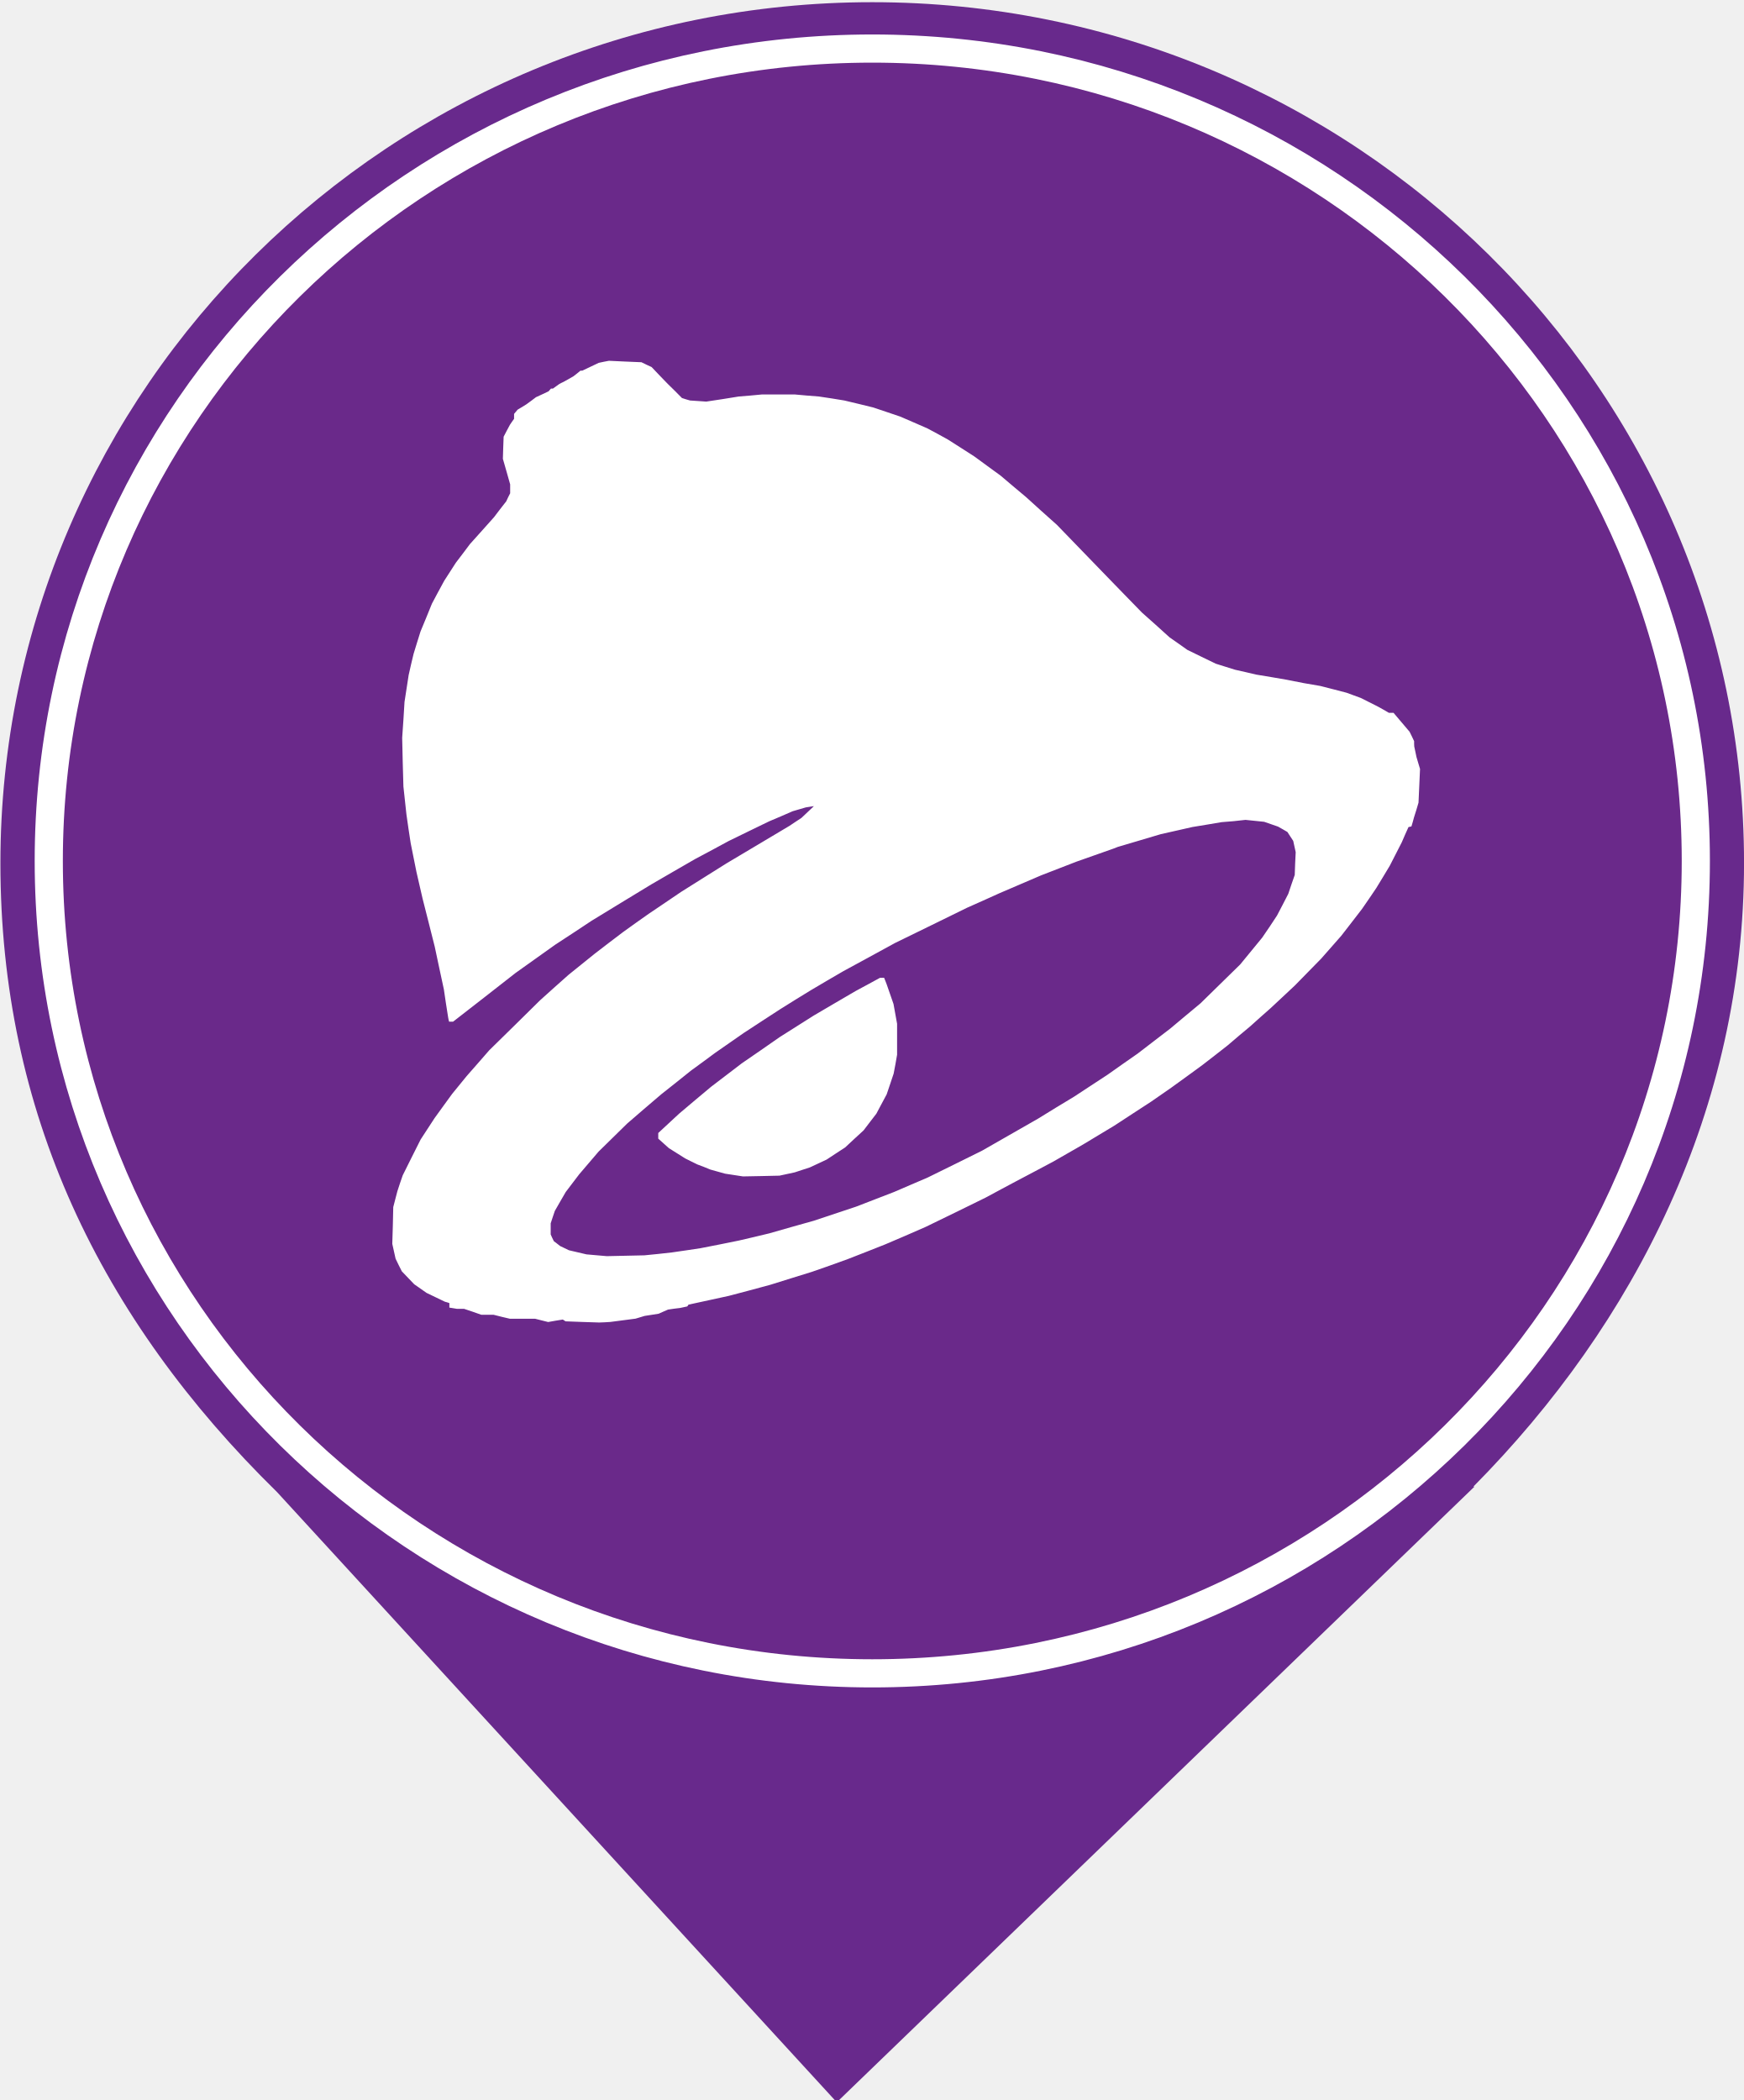
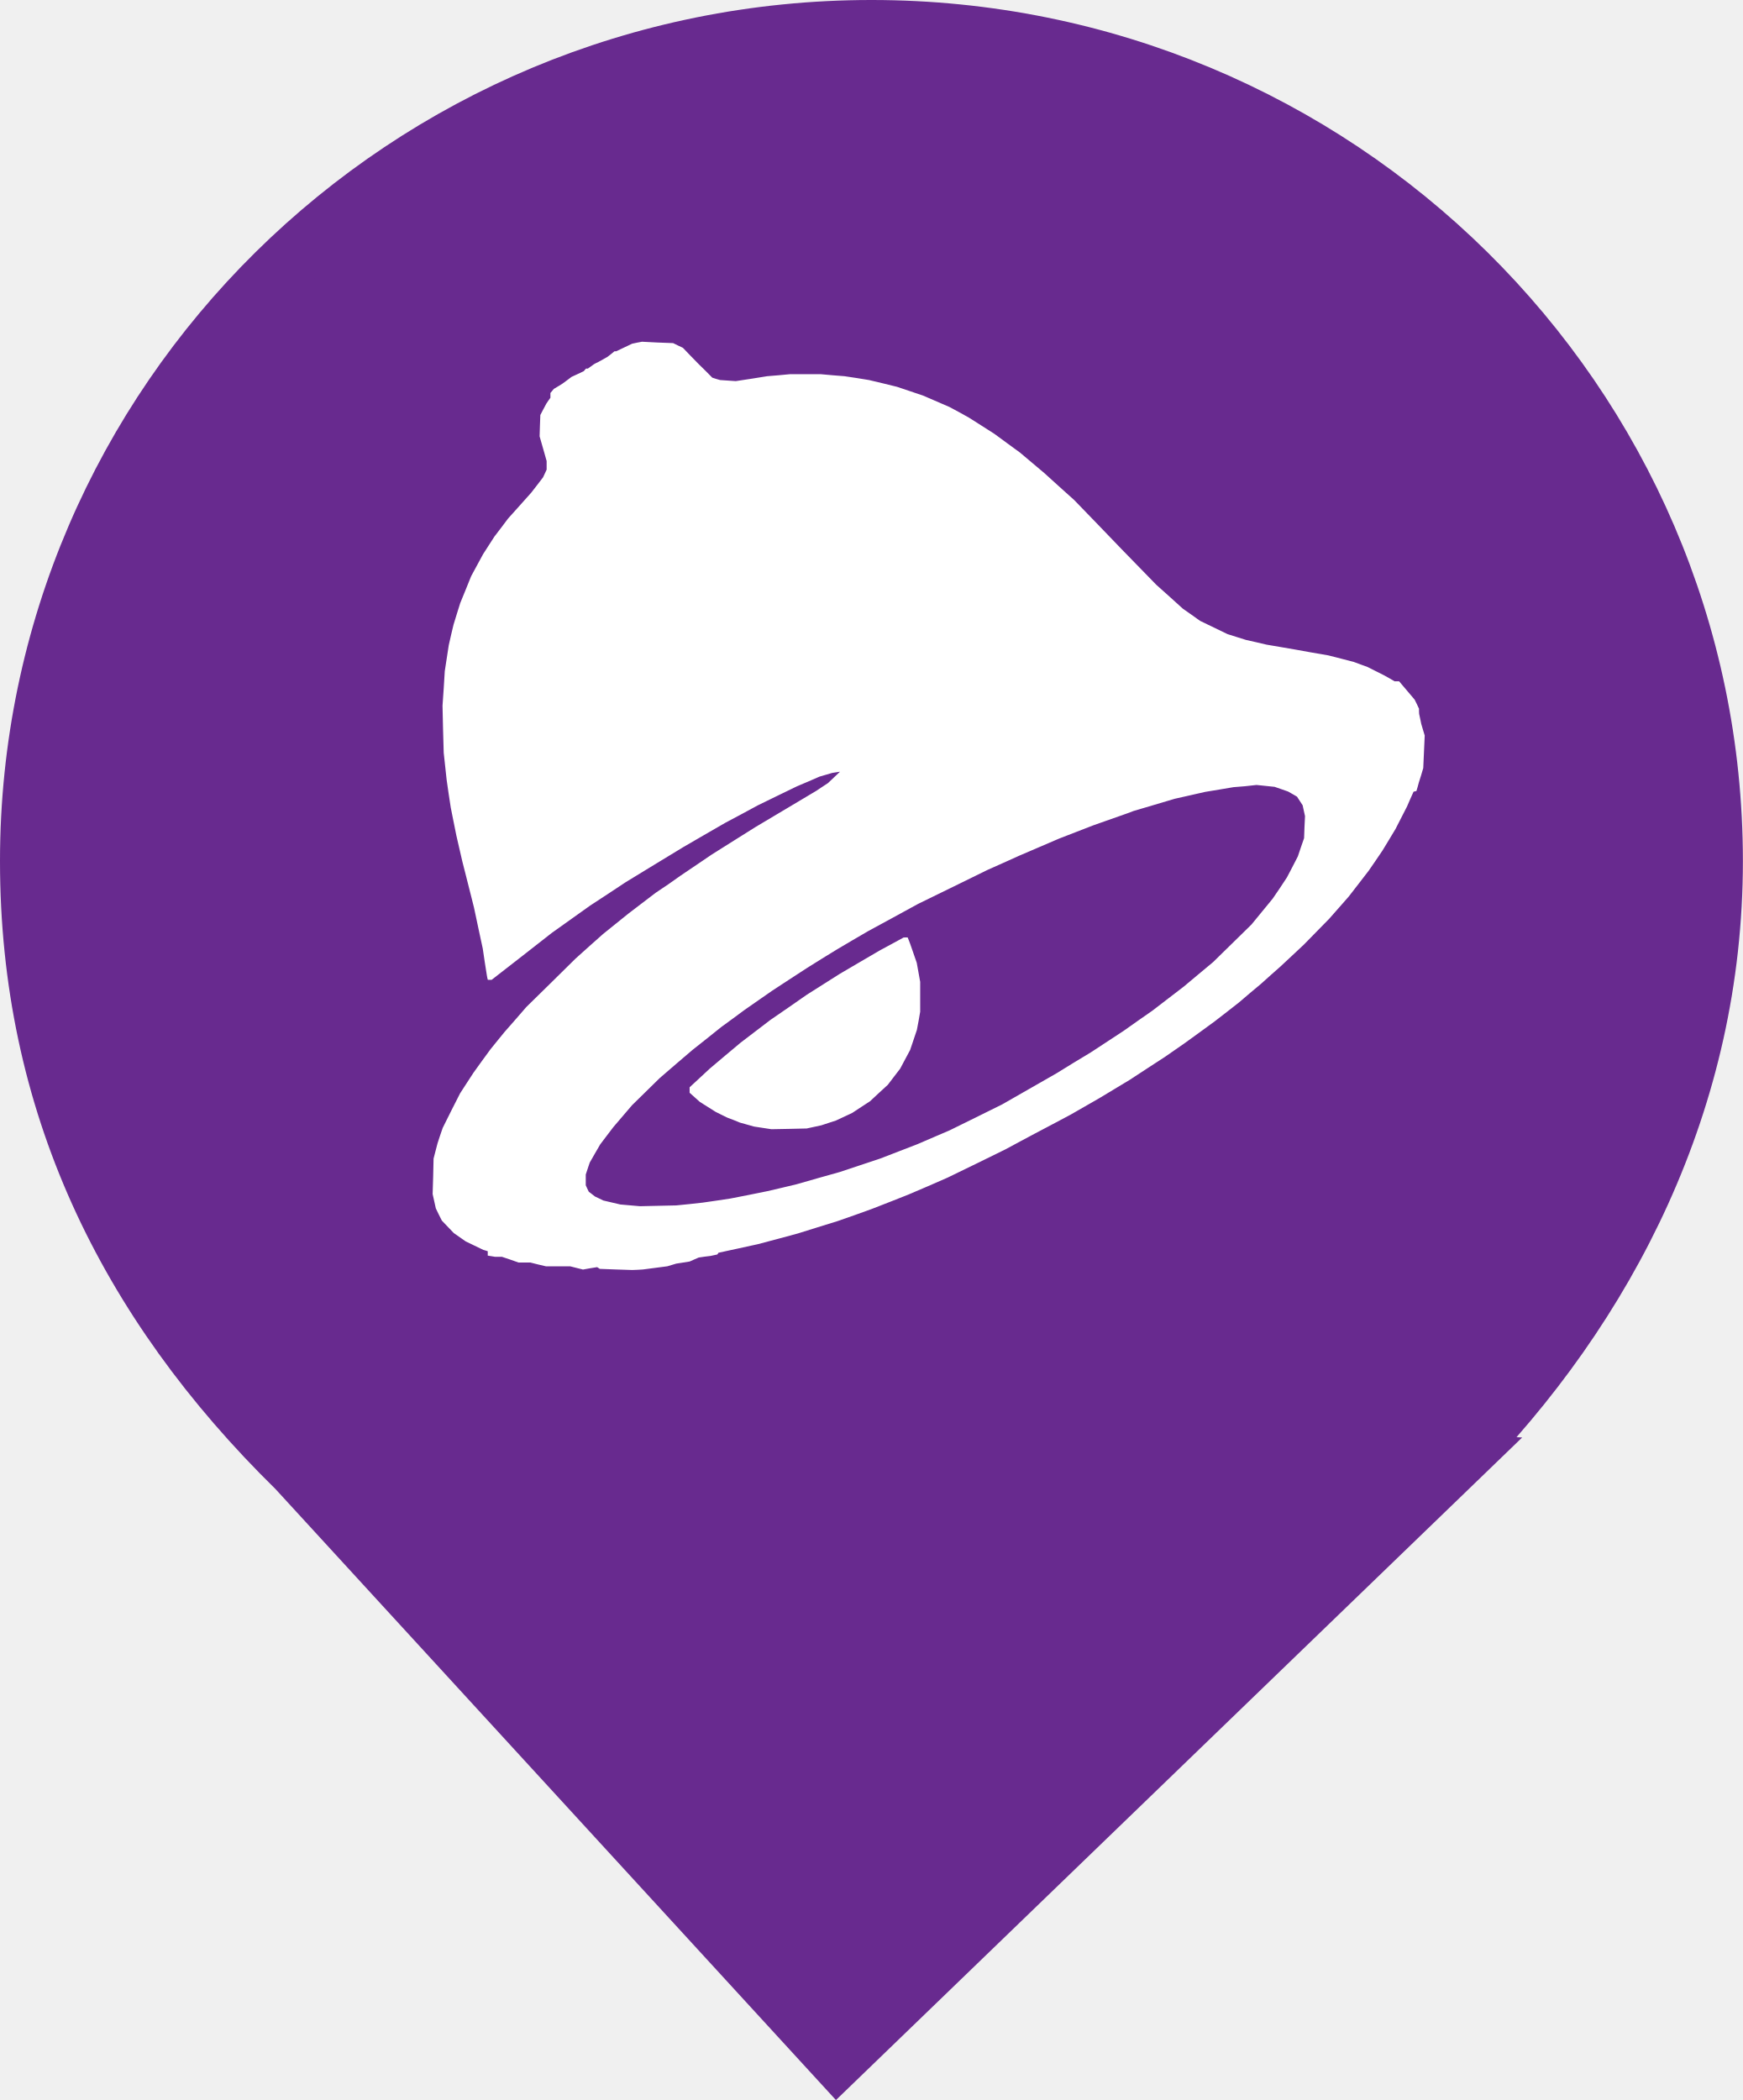
- <svg xmlns="http://www.w3.org/2000/svg" viewBox="0 0 25.384 30.575" width="25.384pt" height="30.575pt" version="1.1" id="svg133">
+ <svg xmlns="http://www.w3.org/2000/svg" viewBox="0 0 26.282 31.667" width="26.282pt" height="31.667pt" version="1.1" id="svg133">
  <defs id="defs137">
    <mask maskUnits="userSpaceOnUse" x="5.965" y="3.942" width="12.566" height="12.545" id="_mask_Zo2hSAbvn9ndn6jDdPnxoaXlBJqn8EU3_1_">
      <rect x="-47.626" y="-47.194" fill="#ffffff" filter="url(#Adobe_OpacityMaskFilter)" width="96" height="96" id="rect11" />
      <path d="M 6.21,4.204 C 6.323,4.086 6.414,4.053 6.548,4.042 h 11.424 c 0.068,0.018 0.123,0.037 0.164,0.057 0.061,0.03 0.125,0.055 0.195,0.156 0.07,0.103 0.083,0.135 0.1,0.219 l -0.912,11.422 c -0.01,0.145 -0.037,0.248 -0.082,0.313 -0.061,0.088 -0.14,0.143 -0.242,0.174 H 7.535 C 7.333,16.401 7.197,16.358 7.139,16.297 7.082,16.234 7.061,16.25 7.018,16.113 L 6.069,4.629 C 6.05,4.468 6.099,4.322 6.21,4.204 Z" id="path13" />
    </mask>
    <filter id="Adobe_OpacityMaskFilter" filterUnits="userSpaceOnUse" x="5.965" y="3.942" width="12.566" height="12.545">
      <feColorMatrix type="matrix" values="1 0 0 0 0  0 1 0 0 0  0 0 1 0 0  0 0 0 1 0" id="feColorMatrix6" />
    </filter>
    <filter id="filter1" filterUnits="userSpaceOnUse" x="5.965" y="3.942" width="12.566" height="12.545">
      <feColorMatrix type="matrix" values="1 0 0 0 0  0 1 0 0 0  0 0 1 0 0  0 0 0 1 0" id="feColorMatrix1" />
    </filter>
    <clipPath id="_clipPath_G28UzD0GJHCW8cgeRl2Ny7veMqTXy6Gj">
      <rect width="500" height="500" id="rect237" x="0" y="0" />
    </clipPath>
+     <mask maskUnits="userSpaceOnUse" x="5.965" y="3.942" width="12.566" height="12.545" id="_mask_Zo2hSAbvn9ndn6jDdPnxoaXlBJqn8EU3_1_-9">
+       <rect x="-47.626" y="-47.194" fill="#ffffff" filter="url(#Adobe_OpacityMaskFilter)" width="96" height="96" id="rect11-4" style="filter:url(#Adobe_OpacityMaskFilter-8)" />
+       <path d="M 6.21,4.204 C 6.323,4.086 6.414,4.053 6.548,4.042 h 11.424 c 0.068,0.018 0.123,0.037 0.164,0.057 0.061,0.03 0.125,0.055 0.195,0.156 0.07,0.103 0.083,0.135 0.1,0.219 l -0.912,11.422 c -0.01,0.145 -0.037,0.248 -0.082,0.313 -0.061,0.088 -0.14,0.143 -0.242,0.174 H 7.535 C 7.333,16.401 7.197,16.358 7.139,16.297 7.082,16.234 7.061,16.25 7.018,16.113 L 6.069,4.629 C 6.05,4.468 6.099,4.322 6.21,4.204 Z" id="path13-8" />
+     </mask>
+     <filter id="Adobe_OpacityMaskFilter-8" filterUnits="userSpaceOnUse" x="5.965" y="3.942" width="12.566" height="12.545">
+       <feColorMatrix type="matrix" values="1 0 0 0 0  0 1 0 0 0  0 0 1 0 0  0 0 0 1 0" id="feColorMatrix6-2" />
+     </filter>
+     <filter id="filter2" filterUnits="userSpaceOnUse" x="5.965" y="3.942" width="12.566" height="12.545">
+       <feColorMatrix type="matrix" values="1 0 0 0 0  0 1 0 0 0  0 0 1 0 0  0 0 0 1 0" id="feColorMatrix2" />
+     </filter>
  </defs>
-   <path d="m 21.449,21.645 c 2.36,-2.383 3.941,-5.508 3.941,-9.077 0,-6.918 -5.688,-12.536 -12.692,-12.536 -7.005,0 -12.692,5.617 -12.692,12.536 0,3.613 1.445,6.625 4.03,9.159 v 0 l 8.146,8.881 9.283,-8.963 z" fill="#ff69b4" id="path2" style="fill:#68298c;fill-opacity:1;stroke-width:1.398" />
-   <ellipse style="fill:#e21e2c;fill-opacity:0.014;stroke:#ffffff;stroke-width:0.41;stroke-dasharray:none;stroke-opacity:1" id="path1" cx="12.699" cy="12.535" rx="11.989" ry="11.828" />
-   <path id="path88" style="isolation:isolate;fill:#ffffff;stroke-width:0.015" d="m 8.865,5.253 -0.074,0.014 -0.075,0.016 -0.12,0.057 -0.12,0.057 h -0.013 -0.013 l -0.051,0.042 -0.053,0.041 -0.072,0.041 -0.074,0.041 -0.03,0.014 -0.029,0.016 -0.046,0.033 -0.046,0.033 h -0.014 -0.014 l -0.018,0.02 -0.016,0.019 -0.093,0.044 -0.091,0.042 -0.069,0.052 -0.071,0.052 -0.063,0.039 -0.064,0.038 -0.026,0.031 -0.026,0.031 v 0.036 0.036 l -0.03,0.042 -0.03,0.044 -0.046,0.086 -0.046,0.088 -0.006,0.16 -0.005,0.162 0.053,0.185 0.053,0.187 v 0.066 0.064 L 7.397,7.241 7.37,7.299 7.281,7.413 7.192,7.53 7.017,7.726 6.842,7.921 6.74,8.057 6.637,8.192 6.552,8.324 6.467,8.456 6.377,8.622 6.288,8.789 6.206,8.991 6.122,9.194 6.071,9.357 l -0.05,0.163 -0.037,0.155 -0.035,0.155 -0.03,0.195 -0.03,0.195 -0.016,0.261 -0.018,0.261 0.008,0.355 0.01,0.355 0.022,0.203 0.022,0.203 0.03,0.209 0.032,0.21 0.042,0.21 0.042,0.209 0.045,0.196 0.045,0.195 0.088,0.347 0.088,0.349 0.066,0.311 0.067,0.311 0.03,0.203 0.032,0.203 0.006,0.033 0.008,0.031 h 0.029 0.029 l 0.454,-0.353 0.454,-0.355 0.289,-0.206 0.289,-0.206 0.266,-0.174 0.266,-0.176 0.434,-0.265 0.436,-0.265 0.317,-0.184 0.319,-0.184 0.244,-0.13 0.244,-0.132 0.295,-0.144 0.297,-0.144 0.17,-0.072 0.17,-0.074 0.096,-0.028 0.096,-0.028 0.058,-0.009 0.059,-0.009 -0.091,0.086 -0.091,0.086 -0.087,0.057 -0.085,0.057 -0.458,0.273 -0.457,0.272 -0.333,0.209 -0.332,0.209 -0.236,0.16 -0.237,0.16 -0.184,0.13 -0.184,0.132 -0.207,0.157 -0.207,0.159 -0.191,0.154 -0.191,0.154 -0.208,0.185 -0.208,0.187 -0.369,0.364 -0.37,0.363 -0.164,0.188 -0.165,0.188 -0.106,0.13 -0.106,0.13 -0.128,0.176 -0.128,0.177 -0.101,0.155 -0.101,0.155 -0.131,0.261 -0.13,0.261 -0.04,0.116 -0.038,0.116 -0.03,0.115 -0.03,0.116 -0.006,0.268 -0.008,0.267 0.024,0.108 0.024,0.108 0.045,0.093 0.046,0.091 0.09,0.094 0.09,0.094 0.09,0.063 0.09,0.063 0.133,0.064 0.133,0.064 0.032,0.009 0.034,0.011 v 0.033 0.033 l 0.056,0.009 0.054,0.009 h 0.053 0.051 l 0.125,0.042 0.125,0.044 h 0.09 0.088 l 0.119,0.03 0.119,0.028 h 0.183 0.184 l 0.095,0.024 0.096,0.024 0.107,-0.019 0.106,-0.017 0.021,0.013 0.019,0.013 0.244,0.009 0.245,0.008 0.08,-0.003 0.082,-0.005 0.184,-0.024 0.184,-0.024 0.067,-0.02 0.066,-0.02 0.103,-0.016 0.101,-0.016 0.067,-0.03 0.069,-0.03 0.088,-0.013 0.09,-0.011 0.051,-0.011 0.051,-0.011 0.01,-0.013 0.008,-0.013 0.295,-0.064 0.293,-0.064 0.303,-0.08 0.303,-0.082 0.301,-0.094 0.303,-0.094 0.26,-0.091 0.258,-0.093 0.274,-0.107 0.273,-0.108 0.297,-0.127 0.295,-0.129 0.436,-0.212 0.436,-0.214 0.221,-0.119 0.221,-0.118 0.271,-0.143 0.271,-0.144 0.216,-0.124 0.216,-0.124 0.229,-0.138 0.229,-0.138 0.266,-0.174 0.266,-0.173 0.147,-0.102 0.147,-0.102 0.228,-0.165 0.226,-0.165 0.186,-0.144 0.184,-0.144 0.164,-0.14 0.165,-0.138 0.147,-0.132 0.147,-0.13 0.178,-0.166 0.176,-0.165 0.192,-0.196 0.192,-0.196 0.146,-0.166 0.146,-0.166 0.151,-0.195 0.151,-0.196 0.104,-0.151 0.103,-0.152 0.099,-0.163 0.098,-0.163 0.087,-0.17 0.087,-0.17 0.048,-0.111 0.05,-0.111 0.022,-0.005 0.021,-0.005 0.019,-0.064 0.018,-0.066 0.034,-0.108 0.032,-0.108 0.011,-0.245 0.011,-0.246 -0.026,-0.086 -0.026,-0.088 -0.016,-0.077 -0.016,-0.075 -0.002,-0.039 v -0.039 l -0.032,-0.068 -0.034,-0.069 -0.117,-0.138 -0.117,-0.138 h -0.034 -0.034 l -0.079,-0.046 -0.079,-0.044 -0.125,-0.063 -0.125,-0.063 -0.104,-0.038 -0.103,-0.038 -0.192,-0.05 -0.192,-0.049 -0.244,-0.042 L 18.733,9.897 18.512,9.859 18.289,9.822 18.135,9.786 17.98,9.751 17.839,9.707 17.699,9.663 17.493,9.563 17.286,9.462 17.156,9.37 17.026,9.279 16.826,9.098 16.625,8.919 16.364,8.651 16.103,8.382 15.745,8.012 15.386,7.641 15.16,7.439 14.936,7.236 14.751,7.081 14.567,6.925 14.375,6.785 14.182,6.644 13.992,6.522 13.799,6.399 13.652,6.318 13.503,6.238 13.304,6.151 13.105,6.065 12.91,5.999 12.714,5.933 12.502,5.881 12.292,5.831 12.108,5.801 11.922,5.773 11.746,5.759 11.568,5.743 H 11.332 11.095 l -0.17,0.016 -0.17,0.014 -0.236,0.038 -0.237,0.036 -0.117,-0.008 -0.119,-0.008 L 9.987,5.814 9.928,5.795 9.825,5.691 9.721,5.589 9.603,5.467 9.486,5.344 9.412,5.31 9.338,5.274 9.101,5.264 Z m 9.267,6.684 0.136,0.014 0.136,0.014 0.101,0.035 0.101,0.035 0.069,0.039 0.067,0.039 0.043,0.066 0.042,0.064 0.018,0.082 0.018,0.082 -0.008,0.166 -0.006,0.166 -0.048,0.138 -0.046,0.137 -0.082,0.159 -0.082,0.157 -0.107,0.162 -0.109,0.16 -0.16,0.195 -0.16,0.195 -0.289,0.283 -0.289,0.283 -0.221,0.184 -0.221,0.185 -0.236,0.181 -0.237,0.182 -0.218,0.152 -0.218,0.154 -0.247,0.162 -0.247,0.162 -0.26,0.157 -0.258,0.159 -0.409,0.234 -0.409,0.234 -0.396,0.196 -0.396,0.195 -0.245,0.105 -0.244,0.105 -0.277,0.107 -0.277,0.107 -0.306,0.102 -0.306,0.102 -0.324,0.091 -0.325,0.093 -0.221,0.053 -0.223,0.052 -0.281,0.057 -0.281,0.055 -0.207,0.031 -0.207,0.03 -0.199,0.022 -0.2,0.02 -0.273,0.006 -0.274,0.006 -0.149,-0.013 -0.147,-0.013 -0.128,-0.03 -0.128,-0.03 -0.064,-0.031 -0.063,-0.03 -0.046,-0.036 -0.046,-0.035 -0.024,-0.049 -0.022,-0.049 v -0.08 -0.082 l 0.03,-0.091 0.03,-0.089 0.079,-0.138 0.08,-0.138 0.098,-0.129 0.099,-0.13 0.141,-0.165 0.141,-0.165 0.208,-0.204 0.208,-0.204 0.248,-0.214 0.248,-0.212 0.216,-0.171 0.216,-0.173 0.178,-0.13 0.176,-0.13 0.207,-0.144 0.207,-0.144 0.266,-0.174 0.266,-0.173 0.221,-0.138 0.223,-0.137 0.237,-0.14 0.237,-0.138 0.375,-0.204 0.377,-0.206 0.524,-0.256 0.524,-0.257 0.236,-0.105 0.237,-0.107 0.303,-0.13 0.303,-0.13 0.258,-0.1 0.258,-0.1 0.244,-0.086 0.244,-0.086 0.056,-0.02 0.056,-0.022 0.314,-0.093 0.313,-0.093 0.231,-0.052 0.229,-0.052 0.213,-0.035 0.213,-0.036 0.173,-0.014 z m -5.322,2.3 -0.176,0.096 -0.178,0.096 -0.303,0.177 -0.305,0.179 -0.248,0.157 -0.248,0.157 -0.276,0.192 -0.276,0.19 -0.224,0.171 -0.224,0.171 -0.234,0.196 -0.232,0.196 -0.152,0.141 -0.151,0.14 v 0.041 0.041 l 0.077,0.069 0.077,0.069 0.119,0.075 0.119,0.075 0.088,0.044 0.09,0.044 0.095,0.036 0.093,0.038 0.107,0.03 0.107,0.03 0.131,0.02 0.13,0.02 0.266,-0.005 0.266,-0.006 0.111,-0.024 0.111,-0.024 0.109,-0.036 0.111,-0.036 0.122,-0.057 0.122,-0.057 0.135,-0.089 0.135,-0.088 0.133,-0.124 0.135,-0.124 0.093,-0.122 0.093,-0.121 0.075,-0.141 0.075,-0.14 0.051,-0.151 0.051,-0.152 0.026,-0.137 0.024,-0.138 v -0.225 -0.225 l -0.026,-0.144 -0.026,-0.144 -0.05,-0.144 -0.05,-0.144 -0.018,-0.047 -0.019,-0.047 h -0.029 z" />
+   <path d="M 21.892,22.061 C 24.252,19.678 25.833,16.554 25.833,12.985 25.833,6.066 20.146,0.449 13.141,0.449 6.137,0.449 0.449,6.066 0.449,12.985 c 0,3.613 1.445,6.625 4.03,9.159 v 0 l 8.146,8.881 9.283,-8.963 z" fill="#ff69b4" id="path2-9" style="fill:#682a8f;fill-opacity:1;stroke:#682a8f;stroke-width:0.898;stroke-dasharray:none;stroke-opacity:1" />
+   <path id="path88" style="isolation:isolate;fill:#ffffff;stroke-width:0.015" d="m 9.681,5.153 -0.074,0.014 -0.075,0.016 -0.12,0.057 -0.12,0.057 h -0.013 -0.013 l -0.051,0.042 -0.053,0.041 -0.072,0.041 -0.074,0.041 -0.03,0.014 -0.029,0.016 -0.046,0.033 -0.046,0.033 h -0.014 -0.014 l -0.018,0.02 -0.016,0.019 -0.093,0.044 -0.091,0.042 -0.069,0.052 -0.071,0.052 -0.063,0.039 -0.064,0.038 -0.026,0.031 -0.026,0.031 v 0.036 0.036 l -0.03,0.042 -0.03,0.044 -0.046,0.086 -0.046,0.088 -0.006,0.16 -0.005,0.162 0.053,0.185 0.053,0.187 v 0.066 0.064 l -0.027,0.058 -0.027,0.058 -0.088,0.115 -0.09,0.116 -0.175,0.196 -0.175,0.195 -0.103,0.137 -0.103,0.135 -0.085,0.132 -0.085,0.132 -0.09,0.166 -0.09,0.166 -0.082,0.203 -0.083,0.203 -0.051,0.163 -0.05,0.163 -0.037,0.155 -0.035,0.155 -0.03,0.195 -0.03,0.195 -0.016,0.261 -0.018,0.261 0.008,0.355 0.01,0.355 0.022,0.203 0.022,0.203 0.03,0.209 0.032,0.21 0.042,0.21 0.042,0.209 0.045,0.196 0.045,0.195 0.088,0.347 0.088,0.349 0.066,0.311 0.067,0.311 0.03,0.203 0.032,0.203 0.006,0.033 0.008,0.031 h 0.029 0.029 l 0.454,-0.353 0.454,-0.355 0.289,-0.206 0.289,-0.206 0.266,-0.174 0.266,-0.176 0.434,-0.265 0.436,-0.265 0.317,-0.184 0.319,-0.184 0.244,-0.13 0.244,-0.132 0.295,-0.144 0.297,-0.144 0.17,-0.072 0.17,-0.074 0.096,-0.028 0.096,-0.028 0.058,-0.009 0.059,-0.009 -0.091,0.086 -0.091,0.086 -0.087,0.057 -0.085,0.057 -0.458,0.273 -0.457,0.272 -0.333,0.209 -0.332,0.209 -0.236,0.16 -0.237,0.16 -0.184,0.13 L 9.887,13.463 9.681,13.62 9.474,13.778 9.283,13.932 9.092,14.086 8.884,14.271 8.676,14.458 8.307,14.822 7.937,15.185 7.773,15.374 7.608,15.562 7.502,15.692 7.396,15.823 7.268,15.998 7.14,16.176 7.039,16.331 6.938,16.487 6.806,16.747 l -0.13,0.261 -0.04,0.116 -0.038,0.116 -0.03,0.115 -0.03,0.116 -0.006,0.268 -0.008,0.267 0.024,0.108 0.024,0.108 0.045,0.093 0.046,0.091 0.09,0.094 0.09,0.094 0.09,0.063 0.09,0.063 0.133,0.064 0.133,0.064 0.032,0.009 0.034,0.011 v 0.033 0.033 l 0.056,0.009 0.054,0.009 h 0.053 0.051 l 0.125,0.042 0.125,0.044 h 0.09 0.088 l 0.119,0.03 0.119,0.028 H 8.416 8.6 l 0.095,0.024 0.096,0.024 0.107,-0.019 0.106,-0.017 0.021,0.013 0.019,0.013 0.244,0.009 0.245,0.008 0.08,-0.003 0.082,-0.005 0.184,-0.024 0.184,-0.024 0.067,-0.02 0.066,-0.02 0.103,-0.016 0.101,-0.016 0.067,-0.03 0.069,-0.03 0.088,-0.013 0.09,-0.011 0.051,-0.011 0.051,-0.011 0.01,-0.013 0.008,-0.013 0.295,-0.064 0.293,-0.064 0.303,-0.08 0.303,-0.082 0.301,-0.094 0.303,-0.094 0.26,-0.091 0.258,-0.093 0.274,-0.107 0.273,-0.108 0.297,-0.127 0.295,-0.129 0.436,-0.212 0.436,-0.214 0.221,-0.119 0.221,-0.118 0.271,-0.143 0.271,-0.144 0.216,-0.124 0.216,-0.124 0.229,-0.138 0.229,-0.138 0.266,-0.174 0.266,-0.173 0.147,-0.102 0.147,-0.102 0.228,-0.165 0.226,-0.165 0.186,-0.144 0.184,-0.144 0.164,-0.14 0.165,-0.138 0.147,-0.132 0.147,-0.13 0.178,-0.166 0.176,-0.165 0.192,-0.196 0.192,-0.196 0.146,-0.166 0.146,-0.166 0.151,-0.195 0.151,-0.196 0.104,-0.151 0.103,-0.152 0.099,-0.163 0.098,-0.163 0.087,-0.17 0.087,-0.17 0.048,-0.111 0.05,-0.111 0.022,-0.005 0.021,-0.005 0.019,-0.064 0.018,-0.066 0.034,-0.108 0.032,-0.108 0.011,-0.245 0.011,-0.246 -0.026,-0.086 -0.026,-0.088 -0.016,-0.077 -0.016,-0.075 -0.002,-0.039 v -0.039 l -0.032,-0.068 -0.034,-0.069 -0.117,-0.138 -0.117,-0.138 h -0.034 -0.034 l -0.079,-0.046 -0.079,-0.044 -0.125,-0.063 -0.125,-0.063 -0.104,-0.038 -0.103,-0.038 -0.192,-0.05 -0.192,-0.049 -0.244,-0.042 -0.244,-0.044 -0.221,-0.038 -0.223,-0.038 -0.154,-0.036 -0.155,-0.035 -0.141,-0.044 -0.139,-0.044 -0.207,-0.1 -0.207,-0.1 -0.13,-0.093 -0.13,-0.091 -0.2,-0.181 -0.2,-0.179 -0.261,-0.268 -0.261,-0.268 -0.357,-0.371 -0.359,-0.371 -0.226,-0.203 -0.224,-0.203 -0.184,-0.155 -0.184,-0.155 -0.192,-0.14 -0.192,-0.141 -0.191,-0.122 -0.192,-0.122 -0.147,-0.082 -0.149,-0.08 -0.199,-0.086 -0.199,-0.086 -0.196,-0.066 -0.196,-0.066 -0.212,-0.052 -0.21,-0.05 -0.184,-0.03 -0.186,-0.028 -0.176,-0.014 -0.178,-0.016 h -0.236 -0.237 l -0.17,0.016 -0.17,0.014 -0.236,0.038 -0.237,0.036 -0.117,-0.008 -0.119,-0.008 -0.059,-0.017 -0.059,-0.019 -0.103,-0.104 -0.104,-0.102 -0.119,-0.122 -0.117,-0.122 -0.074,-0.035 -0.074,-0.036 -0.237,-0.009 z m 9.267,6.684 0.136,0.014 0.136,0.014 0.101,0.035 0.101,0.035 0.069,0.039 0.067,0.039 0.043,0.066 0.042,0.064 0.018,0.082 0.018,0.082 -0.008,0.166 -0.006,0.166 -0.048,0.138 -0.046,0.137 -0.082,0.159 -0.082,0.157 -0.107,0.162 -0.109,0.16 -0.16,0.195 -0.16,0.195 -0.289,0.283 -0.289,0.283 -0.221,0.184 -0.221,0.185 -0.236,0.181 -0.237,0.182 -0.218,0.152 -0.218,0.154 -0.247,0.162 -0.247,0.162 -0.26,0.157 -0.258,0.159 -0.409,0.234 -0.409,0.234 -0.396,0.196 -0.396,0.195 -0.245,0.105 -0.244,0.105 -0.277,0.107 -0.277,0.107 -0.306,0.102 -0.306,0.102 -0.324,0.091 -0.325,0.093 -0.221,0.053 -0.223,0.052 -0.281,0.057 -0.281,0.055 -0.207,0.031 -0.207,0.03 -0.199,0.022 -0.2,0.02 -0.273,0.006 -0.274,0.006 -0.149,-0.013 -0.147,-0.013 -0.128,-0.03 -0.128,-0.03 -0.064,-0.031 -0.063,-0.03 -0.046,-0.036 -0.046,-0.035 -0.024,-0.049 -0.022,-0.049 v -0.08 -0.082 l 0.03,-0.091 0.03,-0.089 0.079,-0.138 0.08,-0.138 0.098,-0.129 0.099,-0.13 0.141,-0.165 0.141,-0.165 0.208,-0.204 0.208,-0.204 0.248,-0.214 0.248,-0.212 0.216,-0.171 0.216,-0.173 0.178,-0.13 0.176,-0.13 0.207,-0.144 0.207,-0.144 0.266,-0.174 0.266,-0.173 0.221,-0.138 0.223,-0.137 0.237,-0.14 0.237,-0.138 0.375,-0.204 0.377,-0.206 0.524,-0.256 0.524,-0.257 0.236,-0.105 0.237,-0.107 0.303,-0.13 0.303,-0.13 0.258,-0.1 0.258,-0.1 0.244,-0.086 0.244,-0.086 0.056,-0.02 0.056,-0.022 0.314,-0.093 0.313,-0.093 0.231,-0.052 0.229,-0.052 0.213,-0.035 0.213,-0.036 0.173,-0.014 z m -5.322,2.3 -0.176,0.096 -0.178,0.096 -0.303,0.177 -0.305,0.179 -0.248,0.157 -0.248,0.157 -0.276,0.192 -0.276,0.19 -0.224,0.171 -0.224,0.171 -0.234,0.196 -0.232,0.196 -0.152,0.141 -0.151,0.14 v 0.041 0.041 l 0.077,0.069 0.077,0.069 0.119,0.075 0.119,0.075 0.088,0.044 0.09,0.044 0.095,0.036 0.093,0.038 0.107,0.03 0.107,0.03 0.131,0.02 0.13,0.02 0.266,-0.005 0.266,-0.006 0.111,-0.024 0.111,-0.024 0.109,-0.036 0.111,-0.036 0.122,-0.057 0.122,-0.057 0.135,-0.089 0.135,-0.088 0.133,-0.124 0.135,-0.124 0.093,-0.122 0.093,-0.121 0.075,-0.141 0.075,-0.14 0.051,-0.151 0.051,-0.152 0.026,-0.137 0.024,-0.138 v -0.225 -0.225 l -0.026,-0.144 -0.026,-0.144 -0.05,-0.144 -0.05,-0.144 -0.018,-0.047 -0.019,-0.047 h -0.029 z" />
</svg>
